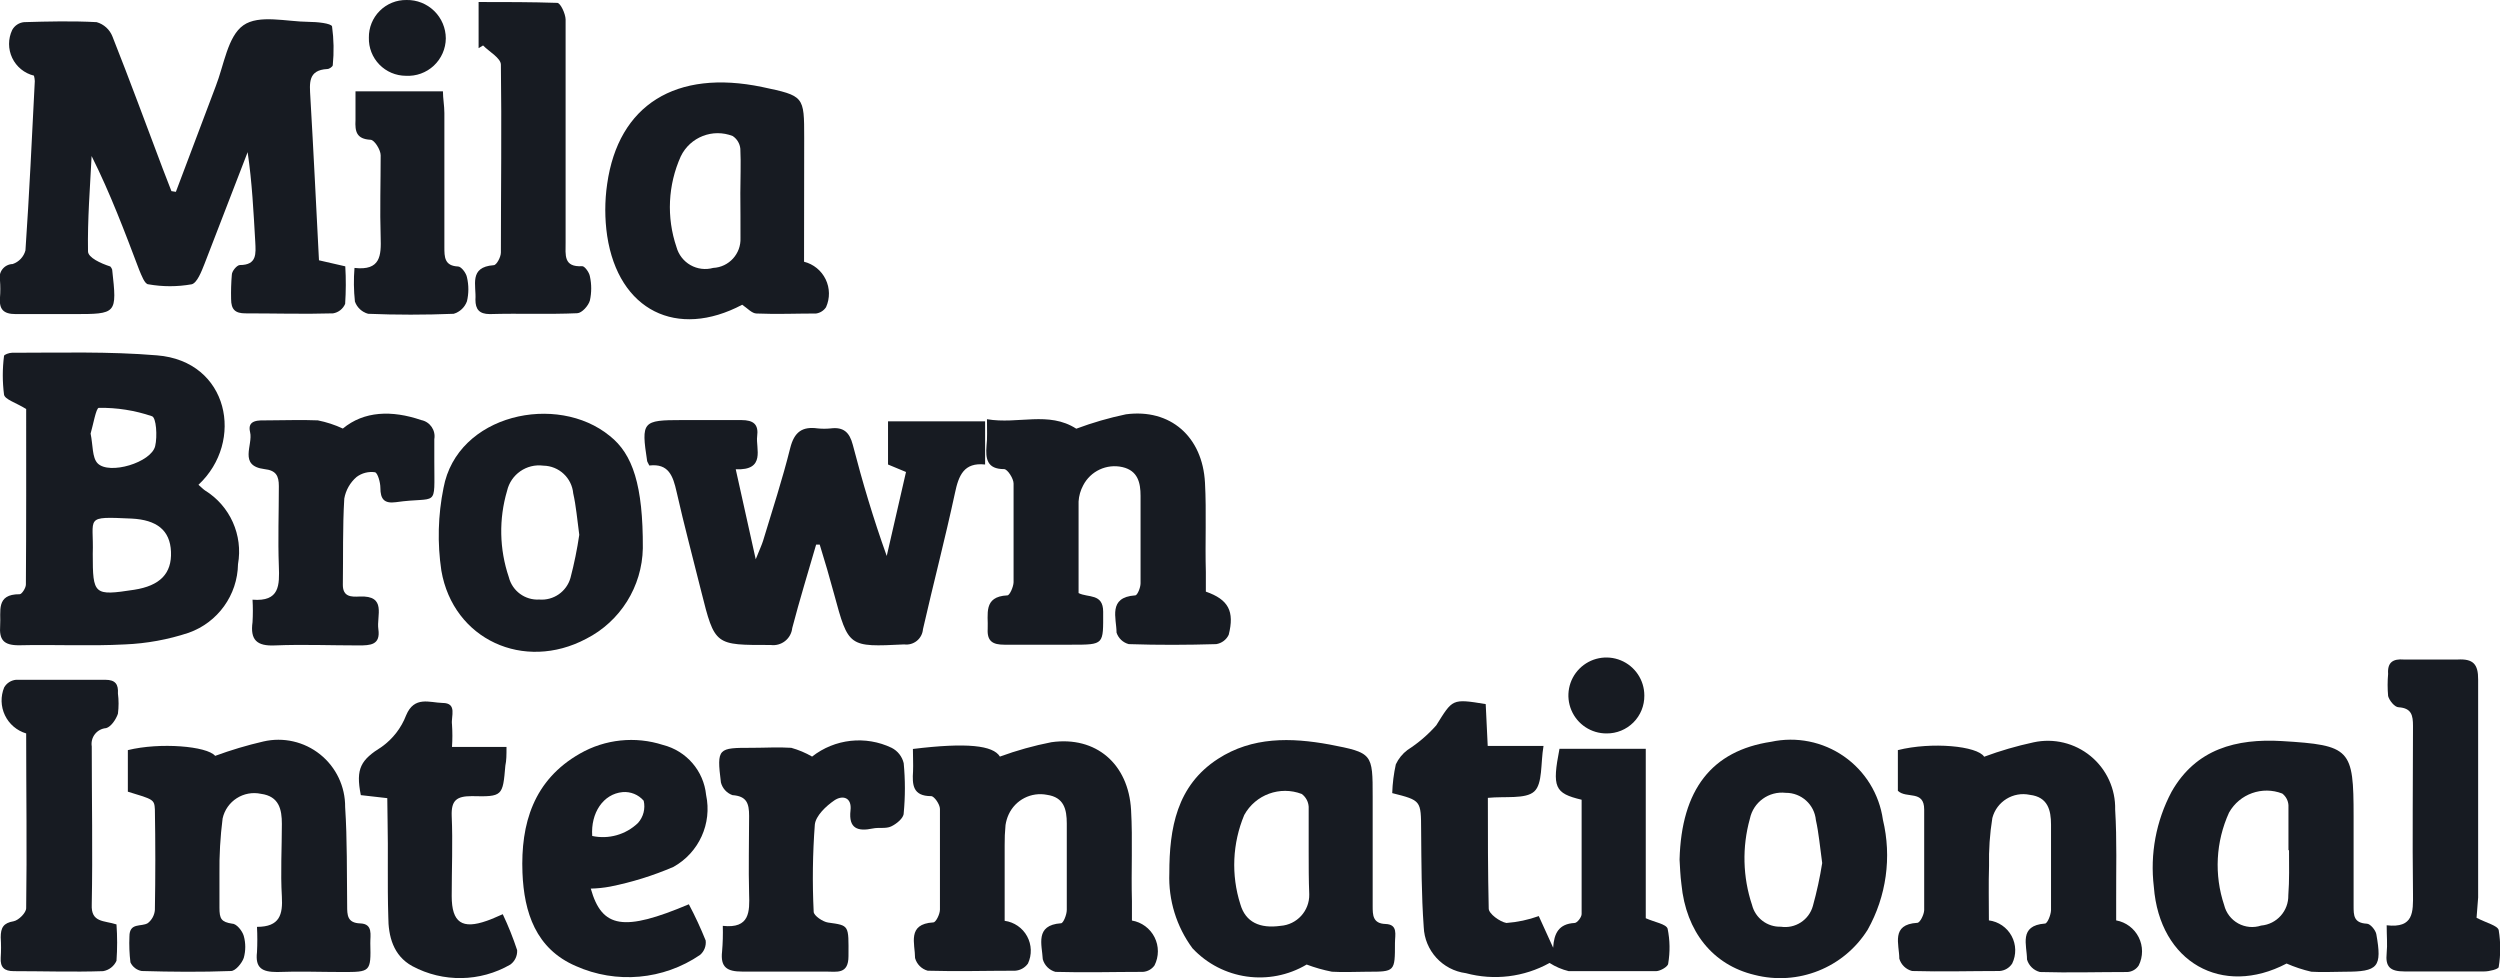
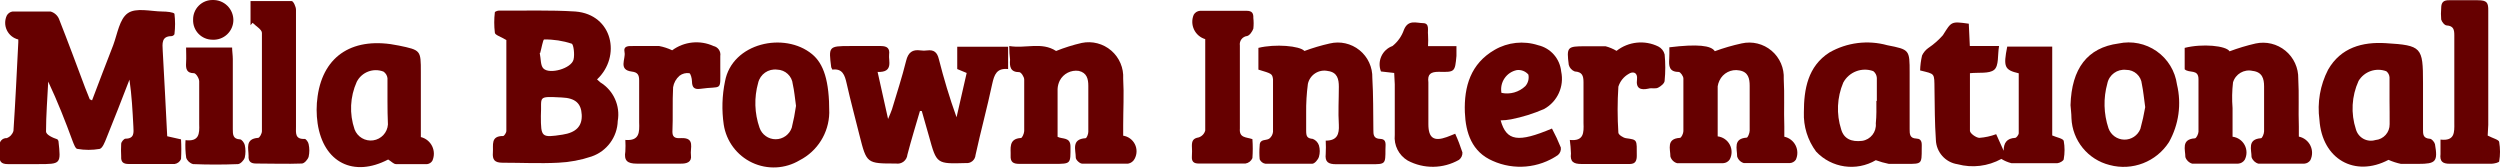
- <svg xmlns="http://www.w3.org/2000/svg" viewBox="0 0 173.84 68">
+ <svg xmlns="http://www.w3.org/2000/svg" viewBox="0 0 217.24 14.52">
  <defs>
-     <style>.cls-1{fill:#171b22;}</style>
+     <style>.cls-1{fill:#600;}</style>
  </defs>
  <g id="Layer_2" data-name="Layer 2">
    <g id="Layer_1-2" data-name="Layer 1">
-       <path class="cls-1" d="M1.82,28.44c-.73-.45-1.48-.66-1.54-1a10.56,10.56,0,0,1,0-2.69c0-.09.36-.22.55-.22,3.36,0,6.75-.1,10.09.18,5,.4,6.1,6,2.88,9,.16.13.29.28.45.39a5,5,0,0,1,2.3,5.13A5.15,5.15,0,0,1,13.12,44a16.19,16.19,0,0,1-4.43.81c-2.45.13-4.92,0-7.38.06-1.07,0-1.37-.39-1.3-1.37s-.33-2.19,1.36-2.18c.15,0,.43-.44.43-.67C1.83,36.49,1.82,32.35,1.82,28.44ZM6.45,38.52c0,2.85.08,2.92,2.88,2.49,1.8-.28,2.62-1.13,2.56-2.64s-1-2.22-2.73-2.31C5.79,35.91,6.54,35.93,6.45,38.52ZM6.3,30.15c.17.81.1,1.67.49,2.07.81.82,3.73-.06,4-1.2.16-.67.08-2-.23-2.08a10.92,10.92,0,0,0-3.69-.58C6.68,28.36,6.47,29.58,6.3,30.15Z" />
-       <path class="cls-1" d="M56.75,37.87c-.56,1.93-1.15,3.85-1.66,5.8a1.33,1.33,0,0,1-1.5,1.18c-3.88,0-3.88.06-4.83-3.73-.57-2.3-1.19-4.6-1.71-6.91-.25-1.11-.55-2-1.9-1.84-.07-.16-.13-.23-.15-.31-.42-2.75-.33-2.85,2.41-2.85,1.38,0,2.76,0,4.14,0,.86,0,1.21.31,1.1,1.13s.63,2.39-1.49,2.29l1.39,6.26c.26-.64.42-1,.51-1.28.65-2.15,1.35-4.29,1.89-6.46.28-1.11.83-1.51,1.91-1.36a4.51,4.51,0,0,0,.9,0c.89-.11,1.31.26,1.54,1.14.67,2.58,1.43,5.14,2.36,7.73L63,32.82l-1.25-.52v-3h6.75v3c-1.47-.16-1.84.75-2.1,2-.68,3.16-1.5,6.29-2.22,9.45a1.16,1.16,0,0,1-1.31,1.06C59,45,59,45,58,41.31c-.31-1.14-.64-2.29-1-3.44Z" />
-       <path class="cls-1" d="M68.63,29.15c2.17.37,4.28-.58,6.21.66a23.88,23.88,0,0,1,3.45-1c3.08-.41,5.33,1.54,5.5,4.76.11,2.06,0,4.14.06,6.21,0,.47,0,.94,0,1.36,1.58.55,2,1.37,1.59,3a1.16,1.16,0,0,1-.87.65c-2,.06-4,.07-6.08,0a1.22,1.22,0,0,1-.85-.8c0-1-.62-2.46,1.3-2.59.15,0,.37-.54.37-.84,0-2,0-4.05,0-6.08,0-.9-.18-1.75-1.26-2a2.46,2.46,0,0,0-2.73,1.27A2.73,2.73,0,0,0,75,34.87c0,2.11,0,4.22,0,6.37.66.34,1.71,0,1.71,1.3,0,2.29.1,2.29-2.21,2.29-1.55,0-3.11,0-4.66,0-.8,0-1.21-.23-1.16-1.1.05-1-.34-2.25,1.37-2.33.16,0,.42-.59.43-.91,0-2.29,0-4.58,0-6.87,0-.34-.42-1-.66-1-1.18,0-1.3-.71-1.22-1.64C68.66,30.47,68.63,29.92,68.63,29.15Z" />
-       <path class="cls-1" d="M44.7,38.12a7.22,7.22,0,0,1-3.94,6.3c-4.32,2.29-9.24.06-10.07-4.74a16.6,16.6,0,0,1,.15-5.75c.95-5.13,7.9-6.63,11.57-3.61C44,31.58,44.72,33.75,44.7,38.12Zm-4.42-.93c-.15-1.11-.22-2-.42-2.88a2.12,2.12,0,0,0-2.08-1.93,2.28,2.28,0,0,0-2.52,1.75,9.94,9.94,0,0,0,.12,6,2.06,2.06,0,0,0,2.12,1.56,2.08,2.08,0,0,0,2.17-1.51A27.79,27.79,0,0,0,40.28,37.19Z" />
-       <path class="cls-1" d="M23.84,29.8c1.47-1.22,3.4-1.29,5.45-.59a1.15,1.15,0,0,1,.91,1.33c0,.52,0,1,0,1.55,0,3.33.29,2.41-2.67,2.83-.81.11-1.08-.21-1.08-1,0-.38-.18-1-.36-1.08a1.73,1.73,0,0,0-1.3.33,2.58,2.58,0,0,0-.85,1.5c-.12,2-.07,4-.1,6,0,.84.59.84,1.16.81,1.92-.09,1.17,1.35,1.31,2.27.16,1.11-.57,1.13-1.37,1.13-1.94,0-3.88-.08-5.82,0-1.27.06-1.73-.39-1.56-1.62a13.2,13.2,0,0,0,0-1.56c1.89.15,1.88-1,1.83-2.34-.07-1.85,0-3.71,0-5.56,0-.72-.2-1.09-1-1.18-1.83-.23-.78-1.68-1-2.57s.63-.82,1.22-.82c1.16,0,2.33-.05,3.49,0A7.65,7.65,0,0,1,23.84,29.8Z" />
-       <path class="cls-1" d="M96.81,55.15a10.81,10.81,0,0,1,.25-2,2.66,2.66,0,0,1,.81-1,9.6,9.6,0,0,0,2-1.71c1.15-1.83,1.07-1.87,3.44-1.48l.14,2.91h3.88c-.21,1.22-.05,2.63-.65,3.17s-2,.32-3.22.44c0,2.56,0,5.14.06,7.7,0,.36.78.92,1.23,1a8.44,8.44,0,0,0,2.25-.48l1,2.2c.06-1,.39-1.66,1.49-1.72.18,0,.49-.4.49-.62,0-2.67,0-5.33,0-7.95-1.89-.45-2.06-.86-1.54-3.54h6V63.85c.62.28,1.42.4,1.52.73A6.6,6.6,0,0,1,116,67c0,.21-.54.52-.83.53-2,0-4.06,0-6.09,0a4.44,4.44,0,0,1-1.33-.57,7.8,7.8,0,0,1-5.82.71A3.37,3.37,0,0,1,99,64.46c-.16-2.24-.16-4.48-.18-6.72C98.81,55.66,98.83,55.66,96.81,55.15Z" />
-       <path class="cls-1" d="M8.89,55.05V52.16c2.23-.55,5.51-.28,6.07.4a28,28,0,0,1,3.35-1A4.64,4.64,0,0,1,24,56.12c.15,2.28.11,4.58.14,6.86,0,.64,0,1.2.91,1.23s.69.83.7,1.38c.05,2,0,2-1.94,2-1.51,0-3-.06-4.54,0-1.05,0-1.53-.28-1.4-1.38a17,17,0,0,0,0-1.76c1.59,0,1.8-.86,1.73-2.11-.1-1.68,0-3.36,0-5.05,0-1-.19-1.92-1.45-2.09a2.25,2.25,0,0,0-2.67,1.71,27.73,27.73,0,0,0-.22,3.87c0,.77,0,1.55,0,2.33s.12,1,.89,1.12c.3,0,.7.5.8.85a2.84,2.84,0,0,1,0,1.53c-.13.37-.57.9-.88.91-2.07.08-4.14.06-6.22,0a1.07,1.07,0,0,1-.78-.6A10.85,10.85,0,0,1,9,65.12c0-1,.83-.65,1.28-.93a1.3,1.3,0,0,0,.49-.91q.06-3.49,0-7C10.73,55.59,10.67,55.59,8.89,55.05Z" />
-       <path class="cls-1" d="M138.3,64a2.1,2.1,0,0,1,1.62,3,1.14,1.14,0,0,1-.87.52c-2,0-4.06.06-6.09,0a1.25,1.25,0,0,1-.89-.86c0-1-.61-2.38,1.25-2.49.19,0,.47-.57.48-.88,0-2.33,0-4.67,0-7,0-1.38-1.23-.73-1.83-1.3V52.16c2.35-.59,5.53-.29,6,.46a24.89,24.89,0,0,1,3.43-1,4.68,4.68,0,0,1,5.68,4.68c.13,2.11.06,4.23.07,6.35V64a2.19,2.19,0,0,1,1.57,3.13,1,1,0,0,1-.79.46c-2,0-4.06.06-6.08,0a1.26,1.26,0,0,1-.9-.87c0-1-.6-2.36,1.25-2.5.17,0,.41-.6.42-.93,0-2,0-4,0-5.95,0-1-.22-1.92-1.47-2.07a2.22,2.22,0,0,0-2.61,1.61,18.51,18.51,0,0,0-.23,3.34C138.27,61.43,138.3,62.72,138.3,64Z" />
-       <path class="cls-1" d="M63.48,52.08c3.76-.46,5.58-.25,6.05.53a23.66,23.66,0,0,1,3.58-1c3.09-.44,5.36,1.5,5.54,4.71.12,2.11,0,4.23.06,6.34,0,.47,0,.93,0,1.35a2.17,2.17,0,0,1,1.57,3.12,1.07,1.07,0,0,1-.8.45c-2,0-4.06.06-6.09,0a1.26,1.26,0,0,1-.88-.88c-.05-1-.57-2.37,1.27-2.5.16,0,.4-.6.4-.93,0-2,0-4,0-6,0-1-.2-1.83-1.37-2a2.42,2.42,0,0,0-2.67,1.36,2.74,2.74,0,0,0-.22.74,13.49,13.49,0,0,0-.06,1.42c0,1.76,0,3.52,0,5.24A2.1,2.1,0,0,1,71.48,67a1.19,1.19,0,0,1-.89.5c-2,0-4.06.06-6.08,0a1.26,1.26,0,0,1-.88-.88c0-1-.58-2.37,1.27-2.48.18,0,.46-.58.46-.89,0-2.33,0-4.66,0-7,0-.32-.4-.89-.61-.89-1.29,0-1.32-.8-1.26-1.73C63.51,53.15,63.48,52.64,63.48,52.08Z" />
-       <path class="cls-1" d="M90.86,67.07a6.4,6.4,0,0,1-7.94-1.13,8.27,8.27,0,0,1-1.61-5.22c0-3.12.51-6.09,3.38-7.95,2.39-1.55,5.08-1.49,7.76-1,3,.58,3,.62,3,3.64V63c0,.62,0,1.22.89,1.25S97,65,97,65.57c0,2,0,2-1.92,2-.82,0-1.64.05-2.46,0A11,11,0,0,1,90.86,67.07ZM91,59.21c0-1,0-2.08,0-3.11a1.2,1.2,0,0,0-.48-.89,3.24,3.24,0,0,0-4,1.46,9,9,0,0,0-.27,6.21c.36,1.25,1.36,1.7,2.79,1.5a2.15,2.15,0,0,0,2-2.19C91,61.19,91,60.2,91,59.21Z" />
-       <path class="cls-1" d="M159,67c-4.47,2.35-8.83-.08-9.23-5.33A11.23,11.23,0,0,1,151,55.06c1.7-3,4.53-3.71,7.66-3.53,4.8.29,5,.54,5,5.25,0,2.07,0,4.14,0,6.21,0,.66,0,1.19.92,1.24.24,0,.61.45.66.73.41,2.3.13,2.61-2.19,2.61-.78,0-1.56.05-2.33,0A9.74,9.74,0,0,1,159,67Zm.13-7.9c0-1,0-2.08,0-3.11a1.11,1.11,0,0,0-.43-.81A3,3,0,0,0,155,56.5a8.8,8.8,0,0,0-.34,6.44,2,2,0,0,0,2.57,1.42,2.07,2.07,0,0,0,1.89-2.11C159.2,61.21,159.17,60.17,159.17,59.14Z" />
-       <path class="cls-1" d="M116.79,59.77c.13-4.88,2.25-7.57,6.37-8.19A6.47,6.47,0,0,1,130.93,57a10.58,10.58,0,0,1-1.06,7.65A7.18,7.18,0,0,1,122,67.79c-2.89-.69-4.76-3-5.08-6.3C116.84,60.89,116.82,60.29,116.79,59.77Zm9.92.26c-.16-1.16-.24-2.11-.44-3a2.09,2.09,0,0,0-2.1-1.9,2.28,2.28,0,0,0-2.49,1.8,10.26,10.26,0,0,0,.15,6,2,2,0,0,0,2,1.51A2,2,0,0,0,126.06,63,26.82,26.82,0,0,0,126.71,60Z" />
-       <path class="cls-1" d="M41.08,61.79c.78,2.77,2.3,3,6.82,1.09a26.15,26.15,0,0,1,1.17,2.52,1.14,1.14,0,0,1-.39,1,8.89,8.89,0,0,1-8.65.77c-2.77-1.2-3.59-3.72-3.7-6.48-.13-3.42.77-6.45,4-8.29a7.18,7.18,0,0,1,5.77-.6,4,4,0,0,1,3,3.48,4.62,4.62,0,0,1-2.27,5,22.08,22.08,0,0,1-4.4,1.37A8.39,8.39,0,0,1,41.08,61.79Zm.1-3.66a3.52,3.52,0,0,0,3.18-.9,1.73,1.73,0,0,0,.4-1.55,1.74,1.74,0,0,0-1.47-.6C41.94,55.21,41.07,56.53,41.18,58.13Z" />
-       <path class="cls-1" d="M50.26,64.38c1.89.21,1.87-1,1.83-2.22-.05-1.81,0-3.62,0-5.43,0-.87-.17-1.37-1.16-1.44a1.27,1.27,0,0,1-.8-.88C49.83,52,49.93,52,52.3,52c.91,0,1.82-.06,2.72,0a6.23,6.23,0,0,1,1.45.61A5.27,5.27,0,0,1,62,52a1.61,1.61,0,0,1,.84,1.07,18.39,18.39,0,0,1,0,3.48c0,.34-.51.75-.88.92s-.85.05-1.27.14c-1.05.22-1.69,0-1.55-1.25.11-.93-.56-1.09-1.13-.7s-1.29,1.07-1.35,1.68a49,49,0,0,0-.08,6.06c0,.27.64.7,1,.75,1.49.21,1.43.16,1.42,2.34,0,1.28-.82,1.07-1.57,1.07-1.94,0-3.89,0-5.82,0-1.07,0-1.52-.31-1.4-1.39A15.52,15.52,0,0,0,50.26,64.38Z" />
-       <path class="cls-1" d="M172.21,63.82c.69.36,1.47.54,1.54.86a7.87,7.87,0,0,1,0,2.56c0,.15-.66.31-1,.31-1.85,0-3.71,0-5.56,0-1,0-1.33-.33-1.23-1.28.06-.59,0-1.19,0-1.93,1.89.22,1.84-.93,1.83-2.2-.05-3.89,0-7.77,0-11.66,0-.74-.1-1.24-1-1.3-.27,0-.65-.47-.73-.78a8.76,8.76,0,0,1,0-1.54c-.06-.81.35-1.06,1.09-1,1.25,0,2.51,0,3.75,0,1.07-.06,1.43.32,1.42,1.4,0,5.05,0,10.1,0,15.15Z" />
-       <path class="cls-1" d="M8.1,64.28a17.81,17.81,0,0,1,0,2.53,1.25,1.25,0,0,1-.93.72c-2.07.07-4.14,0-6.21,0-.66,0-.95-.26-.91-.93a11.21,11.21,0,0,0,0-1.42c0-.68.19-1,.9-1.12.35-.07.87-.59.87-.91.06-4.06,0-8.11,0-12.15A2.39,2.39,0,0,1,.29,47.8a1.07,1.07,0,0,1,.82-.53c2.08,0,4.15,0,6.22,0,.7,0,.91.32.87.95a5.5,5.5,0,0,1,0,1.41c-.13.39-.48.91-.82,1a1.1,1.1,0,0,0-1,1.27c0,3.67.07,7.34,0,11C6.32,64.17,7.24,64,8.1,64.28Z" />
-       <path class="cls-1" d="M26.93,55.5l-1.84-.21c-.37-1.86,0-2.45,1.47-3.37a4.81,4.81,0,0,0,1.68-2.18c.57-1.37,1.64-.88,2.53-.86,1.05,0,.58.94.66,1.5a11.33,11.33,0,0,1,0,1.56h3.79c0,.55,0,.93-.08,1.3-.18,2.12-.19,2.17-2.33,2.12-1.06,0-1.44.29-1.4,1.38.08,1.85,0,3.71,0,5.57s.74,2.32,2.44,1.72c.33-.11.64-.26,1.11-.46a21.53,21.53,0,0,1,1,2.5,1.16,1.16,0,0,1-.47,1,7,7,0,0,1-6.82.11C27.34,66.45,27,65.1,27,63.73c-.07-2.24,0-4.48-.05-6.73Z" />
-       <path class="cls-1" d="M12.23,13.34C13.16,10.89,14.08,8.44,15,6c.58-1.48.83-3.47,1.92-4.24s3-.25,4.55-.24c.56,0,1.57.1,1.62.32a11.49,11.49,0,0,1,.05,2.69c0,.1-.24.27-.38.27-1.36.07-1.23,1-1.18,1.94.22,3.75.4,7.5.6,11.36l1.83.42A20.82,20.82,0,0,1,24,21.13a1.11,1.11,0,0,1-.84.66c-2,.06-4.06,0-6.09,0-.71,0-1-.26-1-1a15.63,15.63,0,0,1,.05-1.68c0-.26.36-.68.56-.68,1.2,0,1.11-.8,1.07-1.61-.12-2.07-.22-4.13-.53-6.24-1,2.59-2,5.19-3,7.77-.21.53-.52,1.34-.9,1.42a8.6,8.6,0,0,1-3,0c-.26,0-.49-.65-.64-1-1-2.64-2-5.3-3.31-7.92-.11,2.21-.29,4.42-.25,6.63,0,.43.89.84,1.55,1.05a.56.56,0,0,1,.13.22c.34,3.09.34,3.09-2.71,3.09-1.34,0-2.68,0-4,0-.87,0-1.16-.35-1.09-1.16a7.62,7.62,0,0,0,0-1.17.93.93,0,0,1,.88-1.15,1.37,1.37,0,0,0,.89-.95c.27-3.92.45-7.85.65-11.77a1.67,1.67,0,0,0-.06-.38A2.27,2.27,0,0,1,.85,2.08a1.06,1.06,0,0,1,.82-.54c1.68-.05,3.37-.09,5.05,0a1.67,1.67,0,0,1,1.1,1c1.21,3.05,2.34,6.13,3.5,9.2l.6,1.55Z" />
-       <path class="cls-1" d="M55.91,18.2a2.29,2.29,0,0,1,1.53,3.16,1,1,0,0,1-.69.44c-1.38,0-2.76.06-4.14,0-.32,0-.63-.36-1-.61-4.53,2.4-8.6.41-9.39-4.79a12.48,12.48,0,0,1,0-3.61C43,7.29,47,4.8,53,6.05c2.92.62,2.92.62,2.92,3.54Zm-4.43-4.76h0c0-1,.05-2.07,0-3.1a1.2,1.2,0,0,0-.53-.88,2.85,2.85,0,0,0-3.61,1.41,8.61,8.61,0,0,0-.3,6.31,2.07,2.07,0,0,0,2.55,1.45,2,2,0,0,0,1.9-2.09C51.5,15.51,51.48,14.47,51.48,13.44Z" />
-       <path class="cls-1" d="M33.28,3.35V.14c1.87,0,3.67,0,5.47.06.22,0,.57.75.58,1.15,0,4.31,0,8.63,0,12.94,0,.86,0,1.72,0,2.58s-.16,1.72,1.16,1.64c.17,0,.49.44.53.71a3.92,3.92,0,0,1,0,1.67c-.1.37-.56.88-.88.89-2,.09-4,0-6.08.06-.74,0-1-.34-1-1,.07-1-.48-2.27,1.27-2.4.2,0,.5-.57.5-.88,0-4.36.06-8.71,0-13.06,0-.46-.81-.9-1.24-1.34Z" />
-       <path class="cls-1" d="M24.65,18.63c1.82.21,1.86-.87,1.82-2.13-.06-1.9,0-3.8,0-5.7,0-.38-.43-1.06-.69-1.08-1-.05-1.1-.58-1.06-1.37,0-.64,0-1.28,0-2H30.8c0,.5.1,1,.1,1.51q0,4.66,0,9.33c0,.67,0,1.3.95,1.34.22,0,.57.46.62.75a3.62,3.62,0,0,1,0,1.67,1.41,1.41,0,0,1-.92.87c-2,.08-4,.08-5.95,0a1.35,1.35,0,0,1-.92-.85A12.44,12.44,0,0,1,24.65,18.63Z" />
-       <path class="cls-1" d="M25.65,2.62A2.58,2.58,0,0,1,28.27,0,2.68,2.68,0,0,1,31,2.67a2.63,2.63,0,0,1-2.78,2.6A2.58,2.58,0,0,1,25.65,2.62Z" />
-       <path class="cls-1" d="M114.34,48.37A2.6,2.6,0,0,1,111.72,51a2.64,2.64,0,1,1,2.62-2.64Z" />
+       <path class="cls-1" d="M44,3.48c-.48-.3-1-.43-1-.65a7.41,7.41,0,0,1,0-1.76c0-.06.24-.15.36-.15C45.6.94,47.81.86,50,1c3.25.26,4,3.91,1.88,5.9a3.4,3.4,0,0,0,.29.26,3.27,3.27,0,0,1,1.51,3.35,3.37,3.37,0,0,1-2.28,3.09,10.54,10.54,0,0,1-2.89.54c-1.61.08-3.22,0-4.83,0-.7,0-.9-.25-.85-.89s-.22-1.44.89-1.43c.09,0,.28-.28.28-.44C44,8.75,44,6,44,3.48Zm3,6.59c0,1.87.05,1.91,1.88,1.63,1.18-.18,1.72-.74,1.67-1.73S50,8.52,48.81,8.47C46.61,8.36,47.1,8.38,47,10.07Zm-.1-5.47c.11.53.06,1.09.32,1.35.53.54,2.44,0,2.62-.78.11-.44,0-1.29-.15-1.37a7.23,7.23,0,0,0-2.41-.37C47.19,3.42,47.05,4.22,46.94,4.6Z" />
+       <path class="cls-1" d="M79.94,9.64c-.37,1.27-.76,2.53-1.09,3.8a.86.86,0,0,1-1,.77c-2.54,0-2.54,0-3.16-2.44-.37-1.5-.78-3-1.12-4.52-.16-.72-.36-1.32-1.24-1.2a1.19,1.19,0,0,1-.1-.2C72,4.05,72,4,73.83,4c.9,0,1.8,0,2.71,0,.56,0,.79.21.72.74s.41,1.57-1,1.51l.91,4.09c.17-.42.27-.62.34-.84.42-1.41.88-2.8,1.23-4.22.18-.73.55-1,1.25-.9a2,2,0,0,0,.59,0c.58-.07.86.17,1,.75.43,1.69.93,3.37,1.54,5.06L84,6.34,83.18,6V4.06H87.6V6c-1-.1-1.2.49-1.38,1.29-.44,2.07-1,4.12-1.45,6.18a.76.76,0,0,1-.85.7c-2.53.07-2.53.09-3.19-2.31L80.1,9.65Z" />
+       <path class="cls-1" d="M87.7,4c1.43.24,2.81-.39,4.07.43A15.12,15.12,0,0,1,94,3.73a3,3,0,0,1,3.6,3.11c.08,1.35,0,2.71,0,4.06v.89a1.37,1.37,0,0,1,1,2,.79.79,0,0,1-.57.43c-1.32,0-2.65,0-4,0-.2,0-.55-.33-.55-.52,0-.68-.41-1.61.85-1.69.1,0,.24-.36.24-.55,0-1.33,0-2.65,0-4,0-.59-.12-1.14-.83-1.3A1.6,1.6,0,0,0,92.09,7a1.84,1.84,0,0,0-.19.73c0,1.38,0,2.76,0,4.16.43.22,1.12,0,1.12.85,0,1.5.07,1.5-1.44,1.5-1,0-2,0-3,0-.53,0-.79-.15-.76-.72s-.22-1.47.9-1.53c.1,0,.27-.38.28-.6,0-1.49,0-3,0-4.48,0-.23-.27-.64-.43-.64-.77,0-.85-.47-.8-1.08C87.73,4.81,87.7,4.45,87.7,4Z" />
+       <path class="cls-1" d="M72.06,9.81a4.74,4.74,0,0,1-2.58,4.12,4.39,4.39,0,0,1-6.59-3.1A10.81,10.81,0,0,1,63,7.07c.62-3.35,5.17-4.34,7.57-2.36C71.57,5.54,72.07,7,72.06,9.81ZM69.17,9.2c-.1-.72-.15-1.31-.28-1.88a1.4,1.4,0,0,0-1.36-1.27A1.5,1.5,0,0,0,65.88,7.2,6.49,6.49,0,0,0,66,11.1a1.48,1.48,0,0,0,2.8,0A18.7,18.7,0,0,0,69.17,9.2Z" />
+       <path class="cls-1" d="M58.41,4.37A3.56,3.56,0,0,1,62,4a.76.76,0,0,1,.59.87c0,.34,0,.68,0,1,0,2.17.19,1.57-1.75,1.85-.53.07-.7-.14-.71-.65,0-.25-.12-.69-.23-.71a1.13,1.13,0,0,0-.85.22,1.67,1.67,0,0,0-.56,1c-.07,1.29,0,2.59-.06,3.89,0,.55.38.55.76.53,1.25-.05.76.89.85,1.49s-.37.74-.89.73c-1.27,0-2.54,0-3.81,0-.83,0-1.13-.26-1-1.06a8.62,8.62,0,0,0,0-1c1.24.1,1.23-.67,1.2-1.53,0-1.21,0-2.43,0-3.64,0-.47-.12-.71-.64-.77-1.2-.15-.51-1.1-.63-1.68S54.63,4,55,4c.76,0,1.52,0,2.28,0A4.61,4.61,0,0,1,58.41,4.37Z" />
+       <path class="cls-1" d="M166.85,6.12a6.49,6.49,0,0,1,.17-1.3,1.67,1.67,0,0,1,.53-.64,6.64,6.64,0,0,0,1.28-1.12c.75-1.19.7-1.22,2.25-1L171.17,4h2.54c-.14.8,0,1.72-.43,2.07s-1.32.21-2.1.29c0,1.67,0,3.36,0,5,0,.23.52.6.81.62a5.29,5.29,0,0,0,1.47-.32l.65,1.44c0-.67.26-1.08,1-1.12.11,0,.31-.27.31-.41,0-1.74,0-3.48,0-5.2-1.24-.29-1.35-.56-1-2.32h3.91v7.72c.41.18.93.26,1,.47a4.46,4.46,0,0,1,0,1.59c0,.14-.36.34-.55.35-1.32,0-2.65,0-4,0a3.16,3.16,0,0,1-.87-.37,5.13,5.13,0,0,1-3.81.46,2.21,2.21,0,0,1-1.88-2.11c-.1-1.46-.1-2.93-.12-4.39S168.17,6.45,166.85,6.12Z" />
+       <path class="cls-1" d="M109.35,6.05V4.16c1.46-.36,3.6-.18,4,.27a17,17,0,0,1,2.19-.65,3,3,0,0,1,3.71,3c.09,1.49.07,3,.09,4.49,0,.42,0,.78.6.8s.44.55.45.9c0,1.3,0,1.3-1.27,1.3-1,0-2,0-3,0-.69,0-1-.18-.92-.9a11,11,0,0,0,0-1.15c1,0,1.18-.56,1.14-1.38-.07-1.1,0-2.2,0-3.3,0-.65-.12-1.26-.95-1.37a1.46,1.46,0,0,0-1.74,1.12,17.72,17.72,0,0,0-.15,2.53c0,.5,0,1,0,1.52s.08.68.58.73a.92.92,0,0,1,.53.56,1.79,1.79,0,0,1,0,1c-.08.25-.37.59-.58.6-1.35,0-2.71,0-4.06,0a.65.65,0,0,1-.51-.39,6.62,6.62,0,0,1,0-1.18c0-.62.54-.42.83-.61a.86.86,0,0,0,.33-.59c0-1.53,0-3,0-4.58C110.55,6.4,110.51,6.4,109.35,6.05Z" />
+       <path class="cls-1" d="M194,11.88a1.38,1.38,0,0,1,1.06,2,.73.73,0,0,1-.57.34c-1.33,0-2.66,0-4,0a.87.87,0,0,1-.59-.57c0-.64-.39-1.55.83-1.63.12,0,.3-.37.31-.57,0-1.53,0-3,0-4.57,0-.91-.81-.49-1.2-.86V4.16c1.54-.39,3.61-.19,3.9.3A17.51,17.51,0,0,1,196,3.78a3.06,3.06,0,0,1,3.71,3.06c.08,1.38,0,2.77.05,4.15v.88a1.44,1.44,0,0,1,1,2.05.68.68,0,0,1-.52.3c-1.33,0-2.65,0-4,0a.87.87,0,0,1-.59-.57c0-.65-.39-1.55.82-1.64.11,0,.27-.39.27-.6,0-1.3,0-2.6,0-3.9,0-.66-.15-1.25-1-1.35a1.44,1.44,0,0,0-1.7,1A11.42,11.42,0,0,0,194,9.39C194,10.23,194,11.07,194,11.88Z" />
+       <path class="cls-1" d="M145.06,4.11c2.45-.3,3.64-.16,3.95.34a17.62,17.62,0,0,1,2.34-.68A3,3,0,0,1,155,6.86c.08,1.37,0,2.76.05,4.14v.88a1.43,1.43,0,0,1,1,2,.67.67,0,0,1-.52.29c-1.33,0-2.66,0-4,0a.85.85,0,0,1-.58-.58c0-.66-.37-1.55.83-1.63.1,0,.26-.4.26-.61,0-1.3,0-2.6,0-3.9,0-.62-.12-1.2-.89-1.33a1.58,1.58,0,0,0-1.74.89,1.73,1.73,0,0,0-.15.49c0,.3,0,.62,0,.93,0,1.15,0,2.3,0,3.42a1.37,1.37,0,0,1,1.05,2,.72.72,0,0,1-.58.33c-1.32,0-2.65,0-4,0a.85.85,0,0,1-.58-.58c0-.65-.38-1.55.83-1.62.12,0,.3-.38.3-.58,0-1.53,0-3,0-4.58,0-.2-.26-.57-.41-.57-.84,0-.86-.53-.82-1.14C145.07,4.81,145.06,4.48,145.06,4.11Z" />
+       <path class="cls-1" d="M163,13.92a4.2,4.2,0,0,1-5.19-.75,5.38,5.38,0,0,1-1.06-3.41c0-2,.34-4,2.22-5.2A6.59,6.59,0,0,1,164,3.93c1.94.38,1.94.4,1.94,2.38v4.91c0,.41,0,.8.58.82s.46.53.47.89c0,1.31,0,1.31-1.25,1.31-.54,0-1.08,0-1.61,0A7.65,7.65,0,0,1,163,13.92Zm.09-5.15c0-.68,0-1.36,0-2a.8.8,0,0,0-.31-.59,2.14,2.14,0,0,0-2.61,1,5.85,5.85,0,0,0-.18,4.06c.23.82.89,1.11,1.82,1A1.4,1.4,0,0,0,163,10.72C163.07,10.07,163.05,9.42,163.05,8.77Z" />
+       <path class="cls-1" d="M207.55,13.89c-2.92,1.54-5.77-.05-6-3.48a7.34,7.34,0,0,1,.75-4.35c1.11-1.94,3-2.43,5-2.31,3.14.19,3.25.35,3.25,3.43,0,1.36,0,2.71,0,4.07,0,.42,0,.77.6.81.16,0,.4.29.44.47.26,1.51.08,1.71-1.44,1.71-.51,0-1,0-1.52,0A5.49,5.49,0,0,1,207.55,13.89Zm.09-5.17c0-.67,0-1.35,0-2a.73.73,0,0,0-.28-.53,2,2,0,0,0-2.41.84,5.78,5.78,0,0,0-.23,4.21,1.35,1.35,0,0,0,1.69.93,1.36,1.36,0,0,0,1.24-1.38C207.66,10.08,207.64,9.4,207.64,8.72Z" />
+       <path class="cls-1" d="M179.92,9.14c.09-3.19,1.47-5,4.17-5.36a4.23,4.23,0,0,1,5.08,3.56,6.92,6.92,0,0,1-.69,5,4.68,4.68,0,0,1-5.16,2A4.38,4.38,0,0,1,180,10.26C180,9.87,179.94,9.48,179.92,9.14Zm6.49.17c-.11-.76-.16-1.38-.29-2a1.36,1.36,0,0,0-1.37-1.24,1.49,1.49,0,0,0-1.63,1.18,6.65,6.65,0,0,0,.1,3.9,1.48,1.48,0,0,0,2.77.05A19.17,19.17,0,0,0,186.41,9.31Z" />
+       <path class="cls-1" d="M130.4,10.46c.51,1.81,1.51,1.95,4.46.71a16.49,16.49,0,0,1,.77,1.65.73.73,0,0,1-.26.66,5.82,5.82,0,0,1-5.66.5c-1.81-.78-2.35-2.43-2.42-4.23-.08-2.24.51-4.22,2.59-5.42a4.67,4.67,0,0,1,3.78-.4,2.6,2.6,0,0,1,2,2.28,3,3,0,0,1-1.48,3.26,13.79,13.79,0,0,1-2.88.9A5.44,5.44,0,0,1,130.4,10.46Zm.07-2.39a2.31,2.31,0,0,0,2.08-.59,1.16,1.16,0,0,0,.26-1,1.14,1.14,0,0,0-1-.39A1.71,1.71,0,0,0,130.47,8.07Z" />
+       <path class="cls-1" d="M136.41,12.16c1.23.13,1.22-.63,1.19-1.46,0-1.18,0-2.37,0-3.55,0-.57-.11-.9-.76-.94a.85.85,0,0,1-.52-.57c-.2-1.56-.13-1.62,1.42-1.62.59,0,1.19,0,1.78,0a3.75,3.75,0,0,1,.95.4,3.43,3.43,0,0,1,3.63-.38,1.06,1.06,0,0,1,.55.69,11.58,11.58,0,0,1,0,2.28c0,.23-.33.49-.57.61s-.56,0-.83.08c-.69.15-1.11,0-1-.81.07-.61-.36-.72-.74-.46a1.94,1.94,0,0,0-.88,1.1,30.9,30.9,0,0,0,0,4c0,.17.42.45.67.48,1,.14.93.11.93,1.53,0,.84-.54.7-1,.71-1.27,0-2.54,0-3.81,0-.69,0-1-.2-.91-.91A11.33,11.33,0,0,0,136.41,12.16Z" />
+       <path class="cls-1" d="M216.17,11.78c.45.24,1,.36,1,.57a4.94,4.94,0,0,1,0,1.67c0,.1-.43.2-.66.21-1.21,0-2.43,0-3.64,0-.64,0-.87-.22-.8-.84,0-.39,0-.78,0-1.26,1.24.14,1.21-.61,1.2-1.44,0-2.54,0-5.08,0-7.63,0-.48-.07-.81-.66-.85-.18,0-.42-.3-.48-.51a5.64,5.64,0,0,1,0-1c0-.53.23-.69.71-.68.82,0,1.64,0,2.46,0s.93.21.92.92c0,3.3,0,6.6,0,9.91Z" />
+       <path class="cls-1" d="M108.83,12.09a11.36,11.36,0,0,1,0,1.65.79.79,0,0,1-.6.47c-1.35,0-2.71,0-4.07,0-.43,0-.62-.17-.59-.61a7.22,7.22,0,0,0,0-.93c0-.44.12-.65.59-.73a.86.86,0,0,0,.57-.6c0-2.65,0-5.3,0-7.94a1.57,1.57,0,0,1-1-2.12.68.68,0,0,1,.54-.34c1.36,0,2.71,0,4.07,0,.45,0,.59.21.57.62a4.09,4.09,0,0,1,0,.93c-.09.25-.32.59-.54.64a.72.72,0,0,0-.63.83c0,2.4,0,4.8,0,7.2C107.67,12,108.27,11.9,108.83,12.09Z" />
+       <path class="cls-1" d="M121.15,6.34,120,6.21a1.69,1.69,0,0,1,1-2.21A3.1,3.1,0,0,0,122,2.58c.37-.9,1.07-.58,1.66-.57s.38.62.43,1a8.34,8.34,0,0,1,0,1h2.47c0,.36,0,.6,0,.85-.13,1.38-.13,1.42-1.53,1.38-.7,0-1,.19-.91.91,0,1.21,0,2.42,0,3.64s.49,1.52,1.6,1.12c.21-.07.42-.17.73-.29a14.79,14.79,0,0,1,.63,1.63.76.76,0,0,1-.3.64,4.62,4.62,0,0,1-4.46.06,2.32,2.32,0,0,1-1.12-2.23c0-1.47,0-2.93,0-4.4Z" />
+       <path class="cls-1" d="M8,8.72c.61-1.6,1.21-3.2,1.84-4.8.37-1,.54-2.26,1.26-2.77s2-.16,3-.15c.37,0,1,.06,1.06.2a7.39,7.39,0,0,1,0,1.76c0,.07-.16.18-.25.18-.89,0-.8.65-.77,1.27.14,2.45.26,4.9.39,7.43l1.2.27a14,14,0,0,1,0,1.71.71.71,0,0,1-.55.43c-1.33,0-2.65,0-4,0-.47,0-.68-.17-.65-.65a10,10,0,0,1,0-1.1c0-.17.24-.44.37-.45.78,0,.72-.52.69-1.05-.07-1.35-.14-2.7-.34-4.08-.66,1.7-1.31,3.39-2,5.08-.14.35-.34.88-.59.94a5.69,5.69,0,0,1-1.93,0c-.17,0-.32-.43-.42-.68C5.68,10.54,5,8.81,4.19,7.09,4.12,8.54,4,10,4,11.43c0,.28.59.55,1,.68,0,.05.08.1.08.15.22,2,.22,2-1.77,2-.88,0-1.76,0-2.63,0-.57,0-.76-.23-.71-.76a6.59,6.59,0,0,0,0-.77A.6.6,0,0,1,.59,12a.94.94,0,0,0,.58-.63c.17-2.56.29-5.13.42-7.69a2.17,2.17,0,0,0,0-.25,1.49,1.49,0,0,1-1-2.08A.69.69,0,0,1,1.09,1C2.19,1,3.3,1,4.39,1a1.13,1.13,0,0,1,.73.63c.79,2,1.53,4,2.28,6l.4,1Z" />
+       <path class="cls-1" d="M36.57,11.91a1.49,1.49,0,0,1,1,2.06.61.61,0,0,1-.45.29c-.9,0-1.81,0-2.71,0-.21,0-.41-.24-.68-.4-3,1.57-5.62.27-6.13-3.13a8.18,8.18,0,0,1,0-2.37c.51-3.59,3.15-5.22,7.06-4.4,1.91.4,1.91.4,1.91,2.31Zm-2.9-3.12h0c0-.68,0-1.35,0-2a.8.8,0,0,0-.35-.57A1.86,1.86,0,0,0,31,7.11a5.62,5.62,0,0,0-.19,4.13,1.5,1.5,0,0,0,2.9-.42C33.68,10.14,33.67,9.47,33.67,8.79Z" />
+       <path class="cls-1" d="M21.77,2.19V.09c1.22,0,2.4,0,3.57,0,.15,0,.38.49.38.76,0,2.81,0,5.64,0,8.46V11c0,.53-.11,1.12.76,1.07.11,0,.32.29.34.46a2.5,2.5,0,0,1,0,1.09c-.07.24-.37.58-.58.59-1.32.05-2.65,0-4,0-.49,0-.67-.22-.64-.67,0-.63-.32-1.48.83-1.56.13,0,.33-.38.33-.58,0-2.85,0-5.7,0-8.54,0-.3-.53-.59-.81-.88Z" />
+       <path class="cls-1" d="M16.12,12.18c1.19.14,1.22-.56,1.19-1.39,0-1.24,0-2.48,0-3.72,0-.26-.28-.7-.45-.71-.65,0-.72-.38-.69-.9s0-.84,0-1.33h4c0,.33.06.66.06,1,0,2,0,4.07,0,6.1,0,.44,0,.86.63.88.14,0,.37.3.41.49a2.5,2.5,0,0,1,0,1.09c-.07.24-.38.56-.59.57q-1.95.08-3.9,0a.87.87,0,0,1-.6-.55A7.54,7.54,0,0,1,16.12,12.18Z" />
+       <path class="cls-1" d="M16.78,1.71A1.68,1.68,0,0,1,18.49,0a1.75,1.75,0,0,1,1.79,1.74,1.72,1.72,0,0,1-1.82,1.71A1.68,1.68,0,0,1,16.78,1.71Z" />
    </g>
  </g>
</svg>
